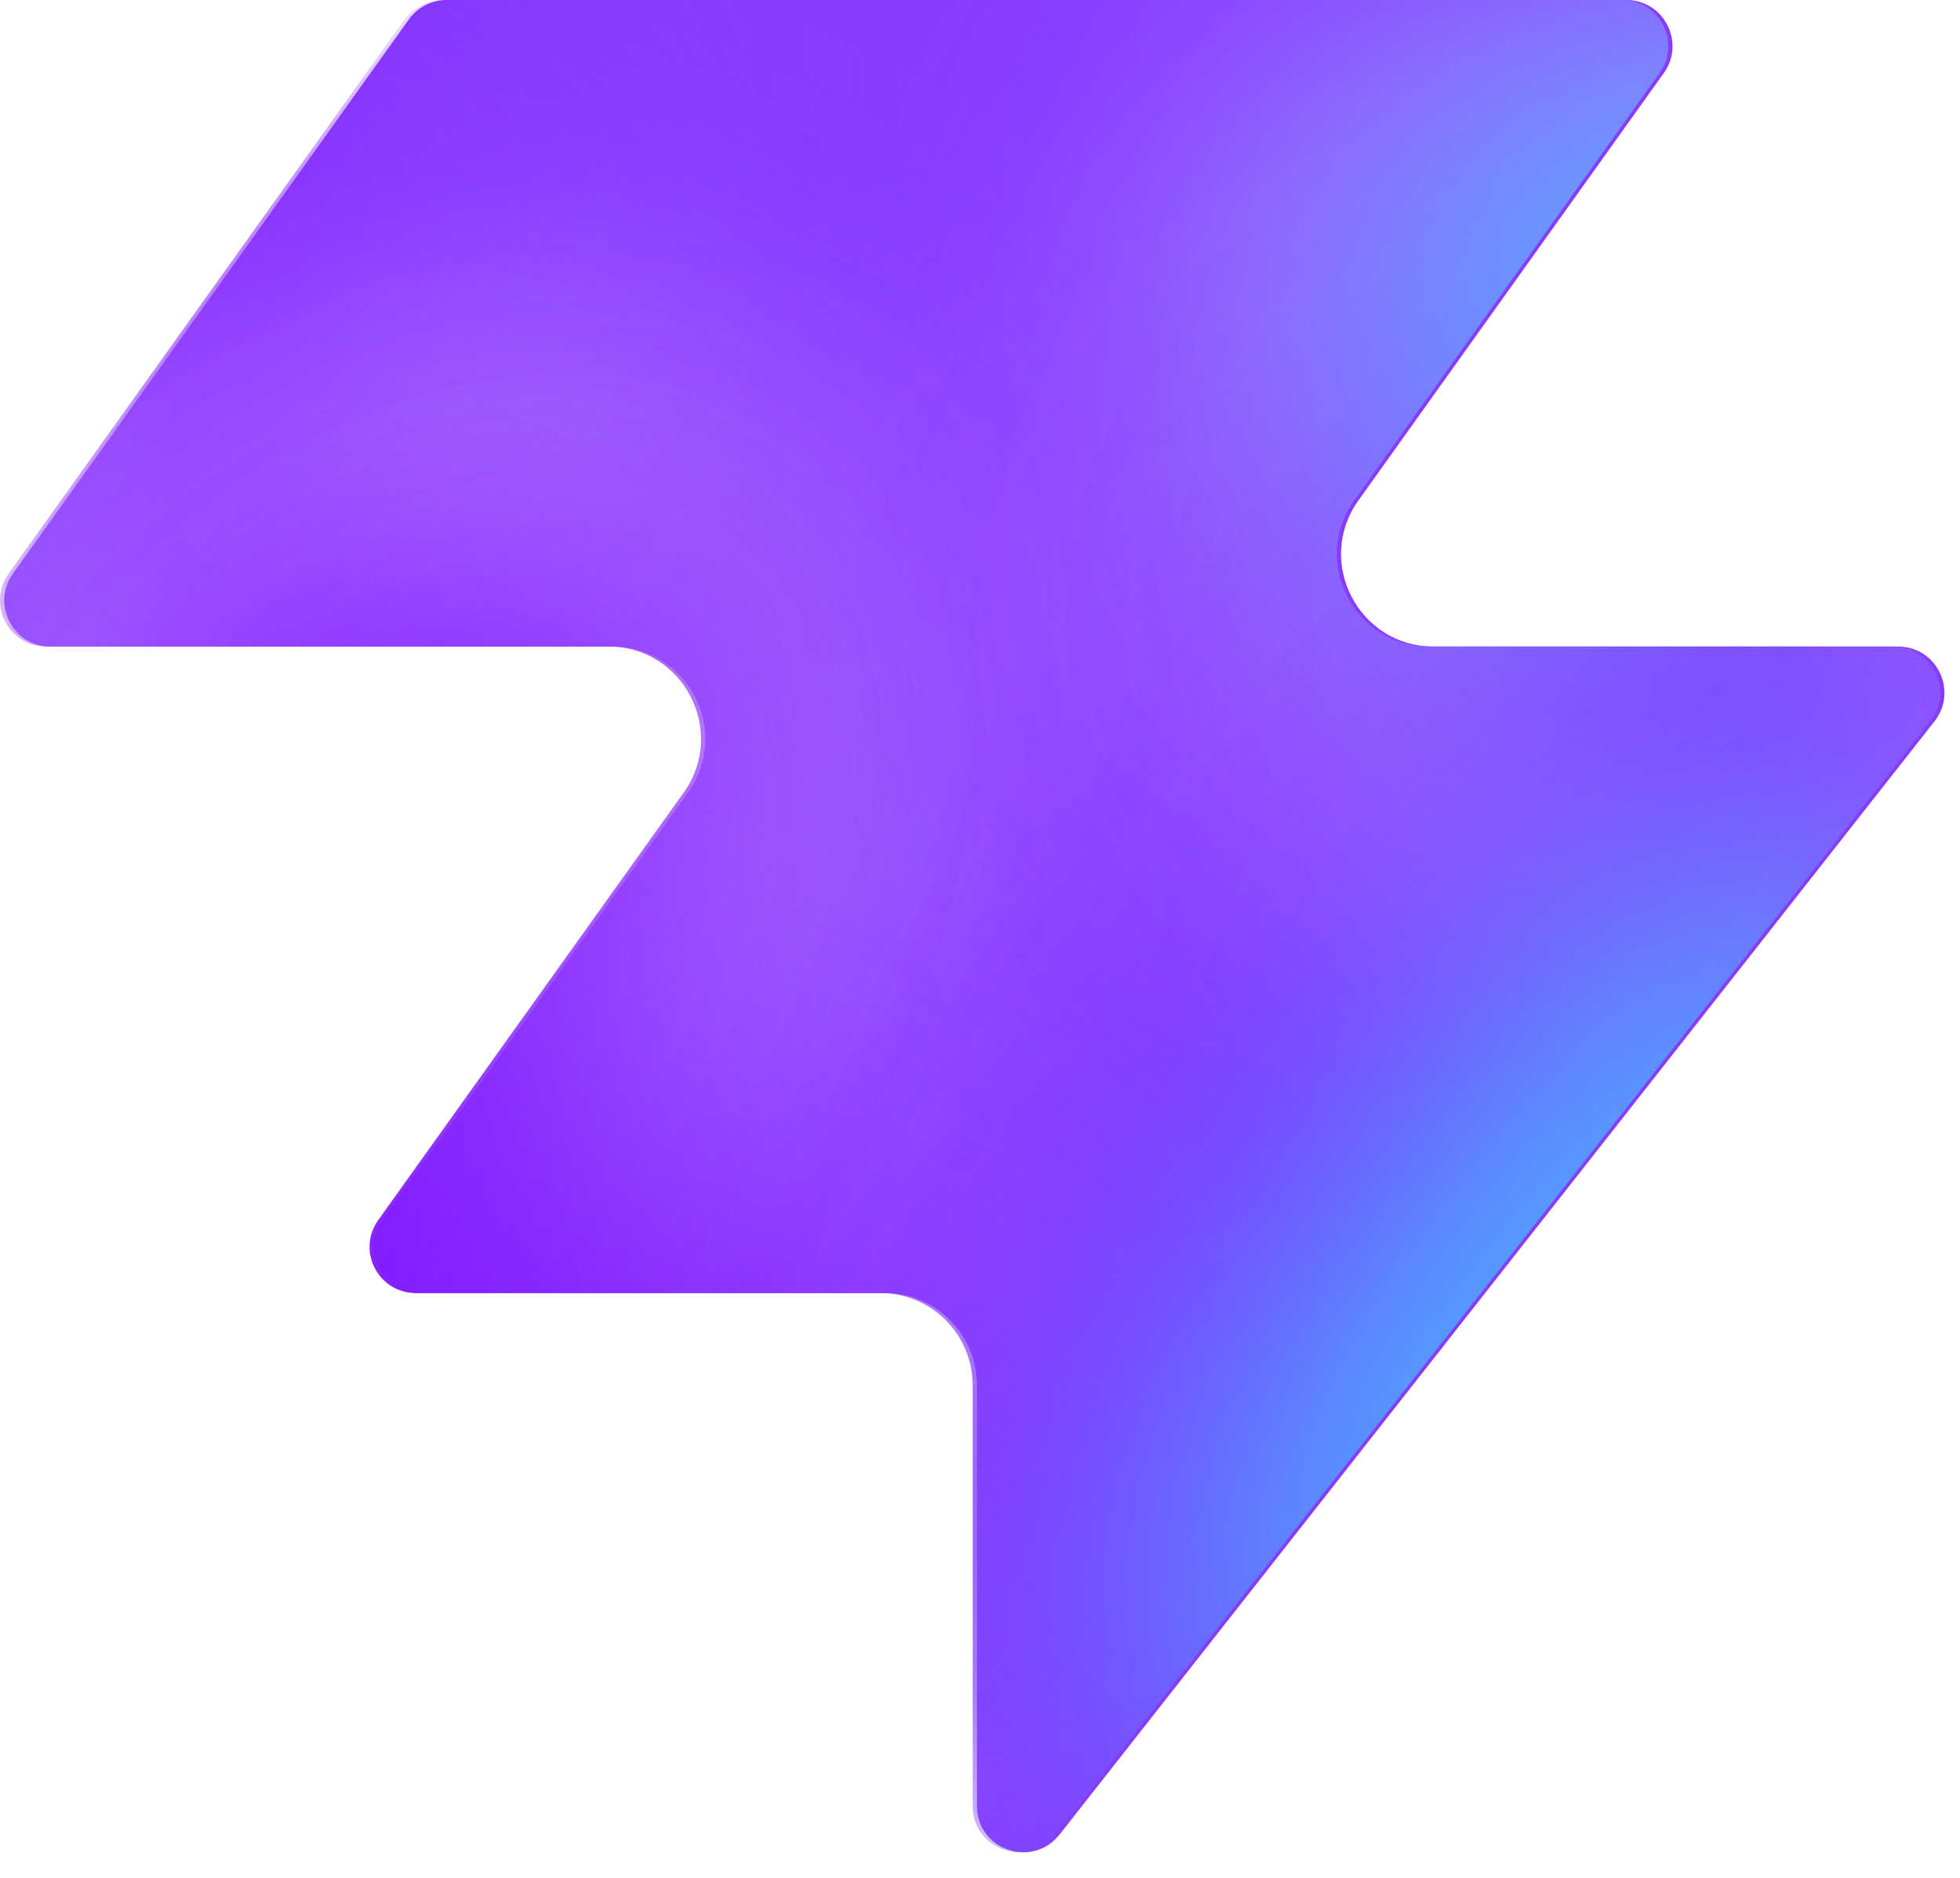
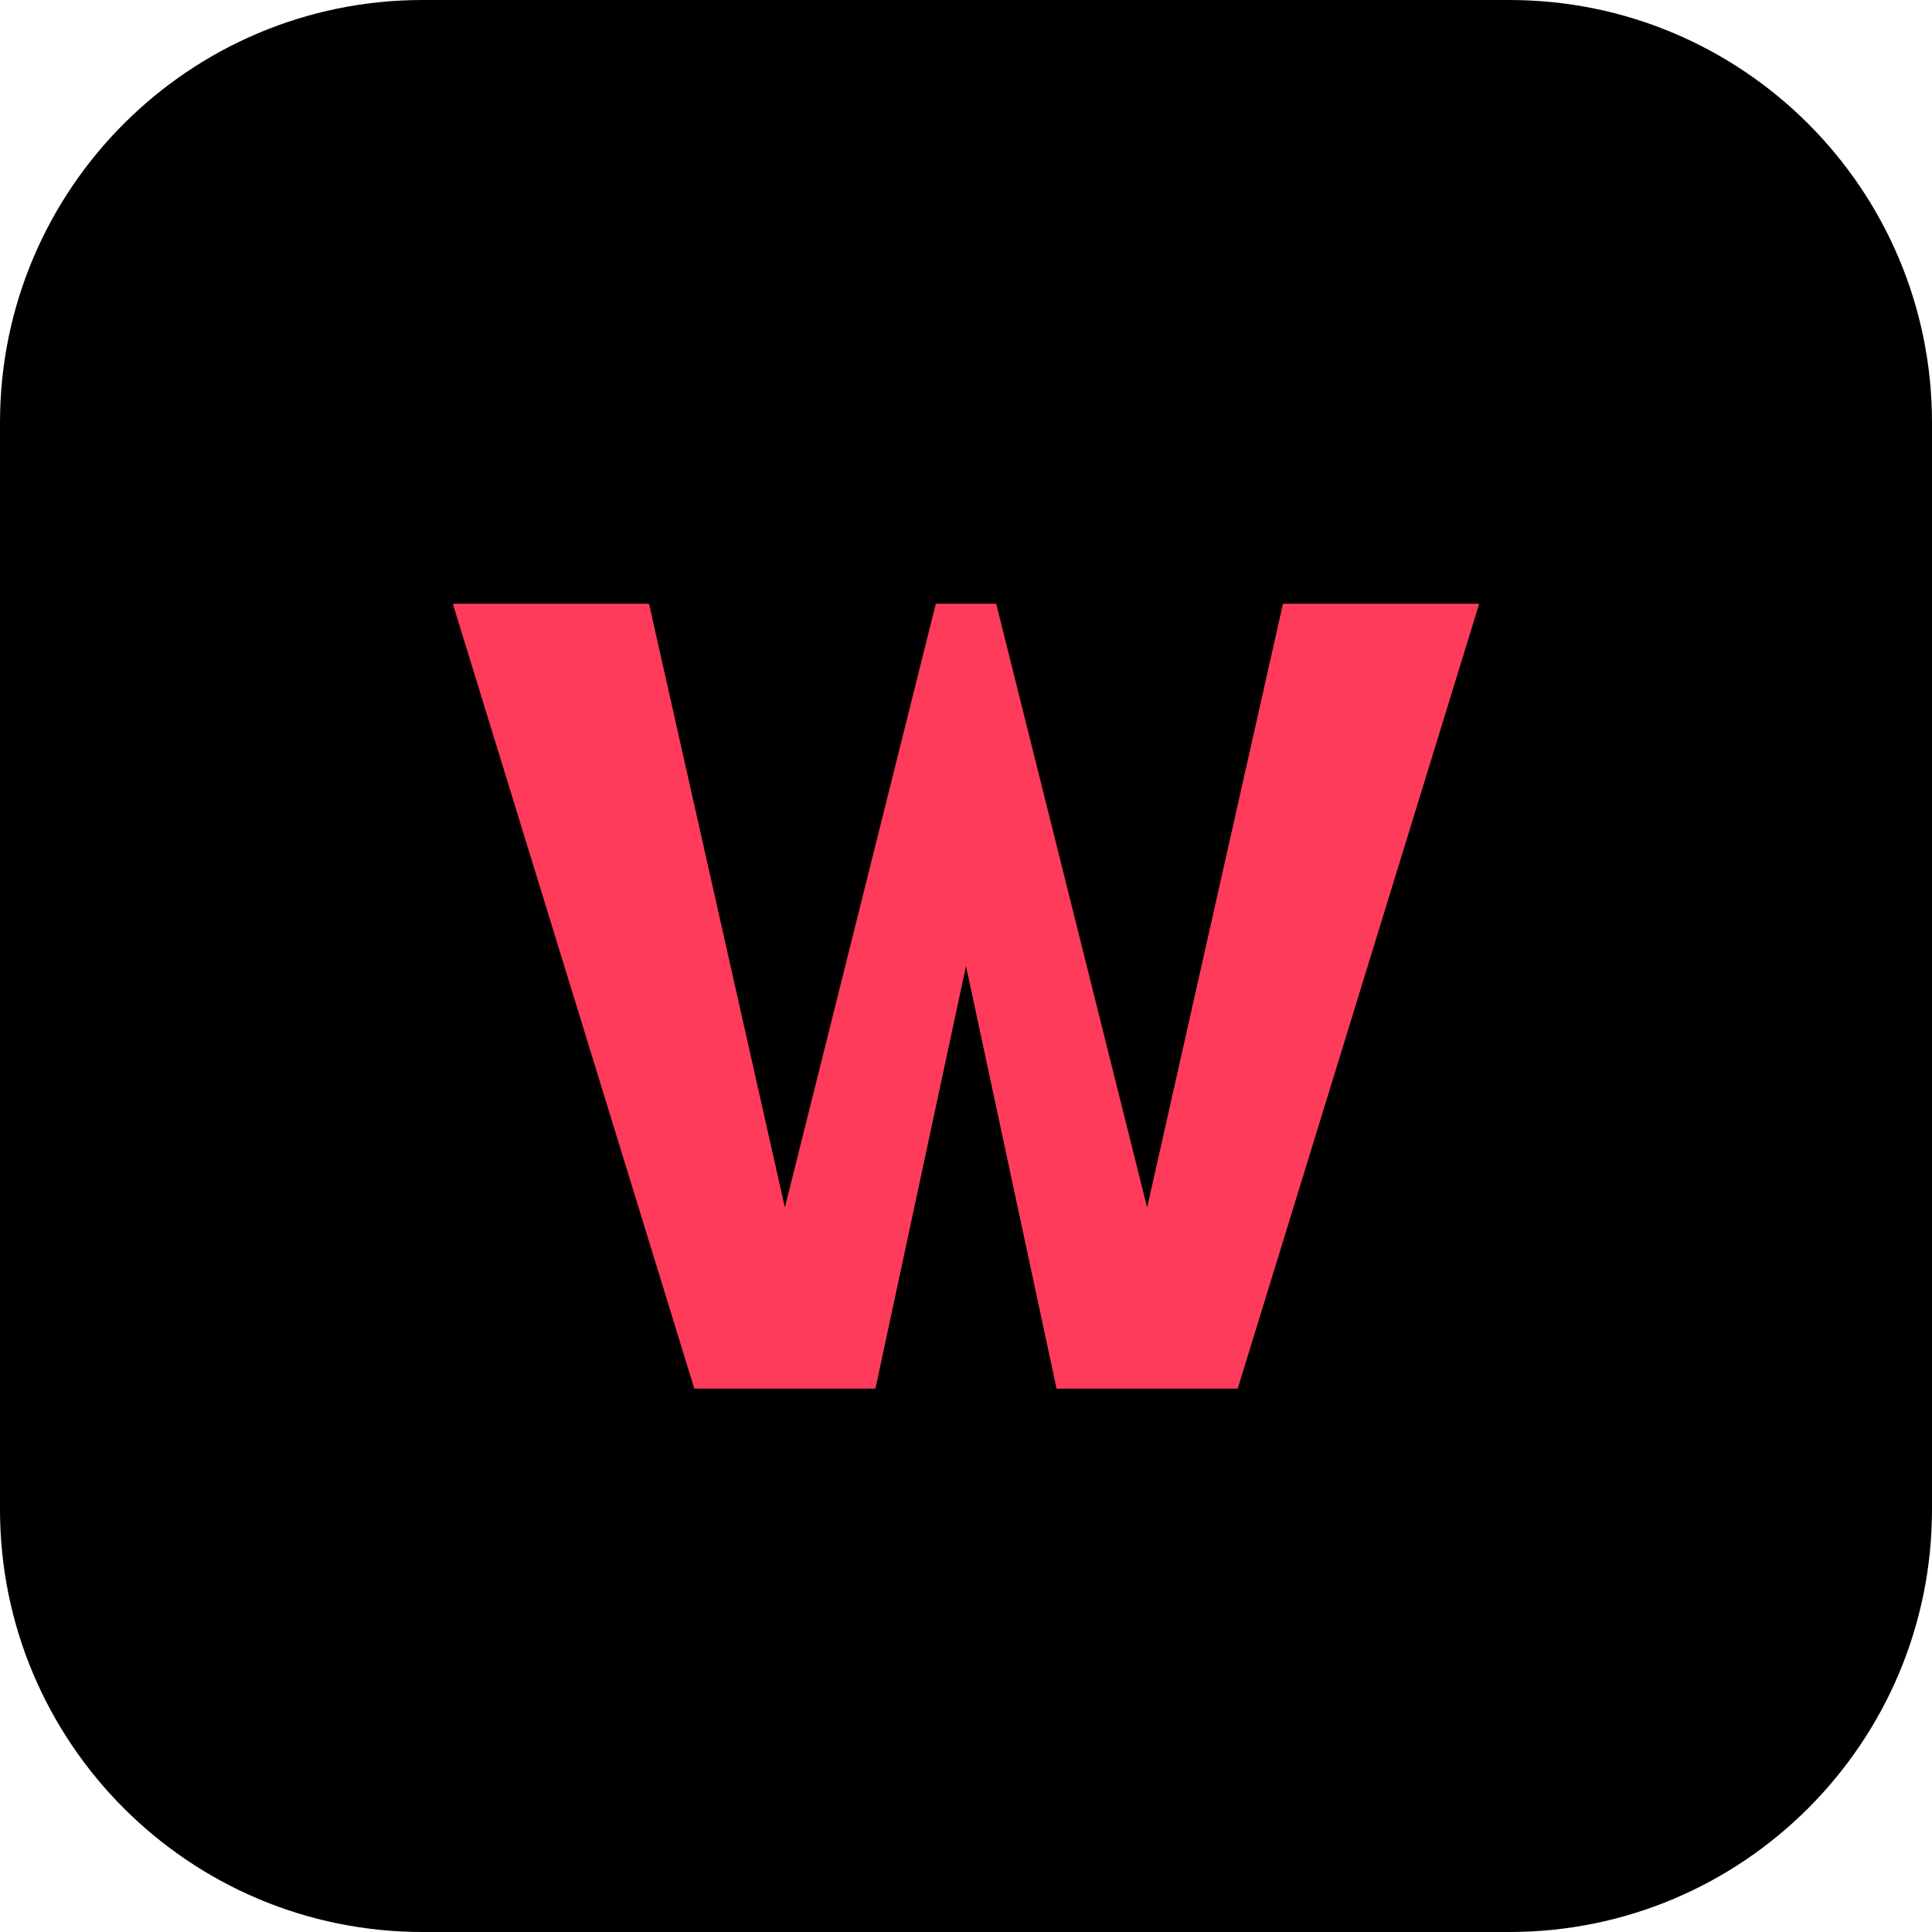
- <svg xmlns="http://www.w3.org/2000/svg" width="48" height="46" fill="none" viewBox="0 0 48 46">
-   <path fill="#863bff" d="M25.946 44.938c-.664.845-2.021.375-2.021-.698V33.937a2.26 2.26 0 0 0-2.262-2.262H10.287c-.92 0-1.456-1.04-.92-1.788l7.48-10.471c1.07-1.497 0-3.578-1.842-3.578H1.237c-.92 0-1.456-1.04-.92-1.788L10.013.474c.214-.297.556-.474.92-.474h28.894c.92 0 1.456 1.04.92 1.788l-7.48 10.471c-1.07 1.498 0 3.579 1.842 3.579h11.377c.943 0 1.473 1.088.89 1.83L25.947 44.94z" style="fill:#863bff;fill:color(display-p3 .525 .23 1);fill-opacity:1" />
-   <mask id="a" width="48" height="46" x="0" y="0" maskUnits="userSpaceOnUse" style="mask-type:alpha">
-     <path fill="#000" d="M25.842 44.938c-.664.844-2.021.375-2.021-.698V33.937a2.26 2.26 0 0 0-2.262-2.262H10.183c-.92 0-1.456-1.04-.92-1.788l7.48-10.471c1.07-1.498 0-3.579-1.842-3.579H1.133c-.92 0-1.456-1.04-.92-1.787L9.91.473c.214-.297.556-.474.92-.474h28.894c.92 0 1.456 1.04.92 1.788l-7.48 10.471c-1.07 1.498 0 3.578 1.842 3.578h11.377c.943 0 1.473 1.088.89 1.832L25.843 44.94z" style="fill:#000;fill-opacity:1" />
-   </mask>
-   <g mask="url(#a)">
-     <g filter="url(#b)">
-       <ellipse cx="5.508" cy="14.704" fill="#ede6ff" rx="5.508" ry="14.704" style="fill:#ede6ff;fill:color(display-p3 .927 .903 1);fill-opacity:1" transform="matrix(.00324 1 1 -.00324 -4.47 31.516)" />
-     </g>
-     <g filter="url(#c)">
-       <ellipse cx="10.399" cy="29.851" fill="#ede6ff" rx="10.399" ry="29.851" style="fill:#ede6ff;fill:color(display-p3 .927 .903 1);fill-opacity:1" transform="matrix(.00324 1 1 -.00324 -39.328 7.883)" />
-     </g>
-     <g filter="url(#d)">
-       <ellipse cx="5.508" cy="30.487" fill="#7e14ff" rx="5.508" ry="30.487" style="fill:#7e14ff;fill:color(display-p3 .492 .077 1);fill-opacity:1" transform="rotate(89.814 -25.913 -14.639)scale(1 -1)" />
-     </g>
-     <g filter="url(#e)">
-       <ellipse cx="5.508" cy="30.599" fill="#7e14ff" rx="5.508" ry="30.599" style="fill:#7e14ff;fill:color(display-p3 .492 .077 1);fill-opacity:1" transform="rotate(89.814 -32.644 -3.334)scale(1 -1)" />
-     </g>
-     <g filter="url(#f)">
-       <ellipse cx="5.508" cy="30.599" fill="#7e14ff" rx="5.508" ry="30.599" style="fill:#7e14ff;fill:color(display-p3 .492 .077 1);fill-opacity:1" transform="matrix(.00324 1 1 -.00324 -34.34 30.47)" />
-     </g>
-     <g filter="url(#g)">
-       <ellipse cx="14.072" cy="22.078" fill="#ede6ff" rx="14.072" ry="22.078" style="fill:#ede6ff;fill:color(display-p3 .927 .903 1);fill-opacity:1" transform="rotate(93.35 24.506 48.493)scale(-1 1)" />
-     </g>
-     <g filter="url(#h)">
-       <ellipse cx="3.47" cy="21.501" fill="#7e14ff" rx="3.47" ry="21.501" style="fill:#7e14ff;fill:color(display-p3 .492 .077 1);fill-opacity:1" transform="rotate(89.009 28.708 47.59)scale(-1 1)" />
-     </g>
-     <g filter="url(#i)">
-       <ellipse cx="3.47" cy="21.501" fill="#7e14ff" rx="3.47" ry="21.501" style="fill:#7e14ff;fill:color(display-p3 .492 .077 1);fill-opacity:1" transform="rotate(89.009 28.708 47.59)scale(-1 1)" />
-     </g>
-     <g filter="url(#j)">
-       <ellipse cx=".387" cy="8.972" fill="#7e14ff" rx="4.407" ry="29.108" style="fill:#7e14ff;fill:color(display-p3 .492 .077 1);fill-opacity:1" transform="rotate(39.51 .387 8.972)" />
-     </g>
-     <g filter="url(#k)">
-       <ellipse cx="47.523" cy="-6.092" fill="#7e14ff" rx="4.407" ry="29.108" style="fill:#7e14ff;fill:color(display-p3 .492 .077 1);fill-opacity:1" transform="rotate(37.892 47.523 -6.092)" />
-     </g>
-     <g filter="url(#l)">
-       <ellipse cx="41.412" cy="6.333" fill="#47bfff" rx="5.971" ry="9.665" style="fill:#47bfff;fill:color(display-p3 .28 .748 1);fill-opacity:1" transform="rotate(37.892 41.412 6.333)" />
-     </g>
-     <g filter="url(#m)">
-       <ellipse cx="-1.879" cy="38.332" fill="#7e14ff" rx="4.407" ry="29.108" style="fill:#7e14ff;fill:color(display-p3 .492 .077 1);fill-opacity:1" transform="rotate(37.892 -1.88 38.332)" />
-     </g>
-     <g filter="url(#n)">
-       <ellipse cx="-1.879" cy="38.332" fill="#7e14ff" rx="4.407" ry="29.108" style="fill:#7e14ff;fill:color(display-p3 .492 .077 1);fill-opacity:1" transform="rotate(37.892 -1.88 38.332)" />
-     </g>
-     <g filter="url(#o)">
-       <ellipse cx="35.651" cy="29.907" fill="#7e14ff" rx="4.407" ry="29.108" style="fill:#7e14ff;fill:color(display-p3 .492 .077 1);fill-opacity:1" transform="rotate(37.892 35.651 29.907)" />
-     </g>
-     <g filter="url(#p)">
-       <ellipse cx="38.418" cy="32.4" fill="#47bfff" rx="5.971" ry="15.297" style="fill:#47bfff;fill:color(display-p3 .28 .748 1);fill-opacity:1" transform="rotate(37.892 38.418 32.4)" />
-     </g>
-   </g>
-   <defs>
-     <filter id="b" width="60.045" height="41.654" x="-19.77" y="16.149" color-interpolation-filters="sRGB" filterUnits="userSpaceOnUse">
-       <feFlood flood-opacity="0" result="BackgroundImageFix" />
-       <feBlend in="SourceGraphic" in2="BackgroundImageFix" result="shape" />
-       <feGaussianBlur result="effect1_foregroundBlur_2002_17158" stdDeviation="7.659" />
-     </filter>
-     <filter id="c" width="90.34" height="51.437" x="-54.613" y="-7.533" color-interpolation-filters="sRGB" filterUnits="userSpaceOnUse">
-       <feFlood flood-opacity="0" result="BackgroundImageFix" />
-       <feBlend in="SourceGraphic" in2="BackgroundImageFix" result="shape" />
-       <feGaussianBlur result="effect1_foregroundBlur_2002_17158" stdDeviation="7.659" />
-     </filter>
-     <filter id="d" width="79.355" height="29.4" x="-49.64" y="2.03" color-interpolation-filters="sRGB" filterUnits="userSpaceOnUse">
-       <feFlood flood-opacity="0" result="BackgroundImageFix" />
-       <feBlend in="SourceGraphic" in2="BackgroundImageFix" result="shape" />
-       <feGaussianBlur result="effect1_foregroundBlur_2002_17158" stdDeviation="4.596" />
-     </filter>
-     <filter id="e" width="79.579" height="29.4" x="-45.045" y="20.029" color-interpolation-filters="sRGB" filterUnits="userSpaceOnUse">
-       <feFlood flood-opacity="0" result="BackgroundImageFix" />
-       <feBlend in="SourceGraphic" in2="BackgroundImageFix" result="shape" />
-       <feGaussianBlur result="effect1_foregroundBlur_2002_17158" stdDeviation="4.596" />
-     </filter>
-     <filter id="f" width="79.579" height="29.4" x="-43.513" y="21.178" color-interpolation-filters="sRGB" filterUnits="userSpaceOnUse">
-       <feFlood flood-opacity="0" result="BackgroundImageFix" />
-       <feBlend in="SourceGraphic" in2="BackgroundImageFix" result="shape" />
-       <feGaussianBlur result="effect1_foregroundBlur_2002_17158" stdDeviation="4.596" />
-     </filter>
-     <filter id="g" width="74.749" height="58.852" x="15.756" y="-17.901" color-interpolation-filters="sRGB" filterUnits="userSpaceOnUse">
-       <feFlood flood-opacity="0" result="BackgroundImageFix" />
-       <feBlend in="SourceGraphic" in2="BackgroundImageFix" result="shape" />
-       <feGaussianBlur result="effect1_foregroundBlur_2002_17158" stdDeviation="7.659" />
-     </filter>
-     <filter id="h" width="61.377" height="25.362" x="23.548" y="2.284" color-interpolation-filters="sRGB" filterUnits="userSpaceOnUse">
-       <feFlood flood-opacity="0" result="BackgroundImageFix" />
-       <feBlend in="SourceGraphic" in2="BackgroundImageFix" result="shape" />
-       <feGaussianBlur result="effect1_foregroundBlur_2002_17158" stdDeviation="4.596" />
-     </filter>
-     <filter id="i" width="61.377" height="25.362" x="23.548" y="2.284" color-interpolation-filters="sRGB" filterUnits="userSpaceOnUse">
-       <feFlood flood-opacity="0" result="BackgroundImageFix" />
-       <feBlend in="SourceGraphic" in2="BackgroundImageFix" result="shape" />
-       <feGaussianBlur result="effect1_foregroundBlur_2002_17158" stdDeviation="4.596" />
-     </filter>
-     <filter id="j" width="56.045" height="63.649" x="-27.636" y="-22.853" color-interpolation-filters="sRGB" filterUnits="userSpaceOnUse">
-       <feFlood flood-opacity="0" result="BackgroundImageFix" />
-       <feBlend in="SourceGraphic" in2="BackgroundImageFix" result="shape" />
-       <feGaussianBlur result="effect1_foregroundBlur_2002_17158" stdDeviation="4.596" />
-     </filter>
-     <filter id="k" width="54.814" height="64.646" x="20.116" y="-38.415" color-interpolation-filters="sRGB" filterUnits="userSpaceOnUse">
-       <feFlood flood-opacity="0" result="BackgroundImageFix" />
-       <feBlend in="SourceGraphic" in2="BackgroundImageFix" result="shape" />
-       <feGaussianBlur result="effect1_foregroundBlur_2002_17158" stdDeviation="4.596" />
-     </filter>
-     <filter id="l" width="33.541" height="35.313" x="24.641" y="-11.323" color-interpolation-filters="sRGB" filterUnits="userSpaceOnUse">
-       <feFlood flood-opacity="0" result="BackgroundImageFix" />
-       <feBlend in="SourceGraphic" in2="BackgroundImageFix" result="shape" />
-       <feGaussianBlur result="effect1_foregroundBlur_2002_17158" stdDeviation="4.596" />
-     </filter>
-     <filter id="m" width="54.814" height="64.646" x="-29.286" y="6.009" color-interpolation-filters="sRGB" filterUnits="userSpaceOnUse">
-       <feFlood flood-opacity="0" result="BackgroundImageFix" />
-       <feBlend in="SourceGraphic" in2="BackgroundImageFix" result="shape" />
-       <feGaussianBlur result="effect1_foregroundBlur_2002_17158" stdDeviation="4.596" />
-     </filter>
-     <filter id="n" width="54.814" height="64.646" x="-29.286" y="6.009" color-interpolation-filters="sRGB" filterUnits="userSpaceOnUse">
-       <feFlood flood-opacity="0" result="BackgroundImageFix" />
-       <feBlend in="SourceGraphic" in2="BackgroundImageFix" result="shape" />
-       <feGaussianBlur result="effect1_foregroundBlur_2002_17158" stdDeviation="4.596" />
-     </filter>
-     <filter id="o" width="54.814" height="64.646" x="8.244" y="-2.416" color-interpolation-filters="sRGB" filterUnits="userSpaceOnUse">
-       <feFlood flood-opacity="0" result="BackgroundImageFix" />
-       <feBlend in="SourceGraphic" in2="BackgroundImageFix" result="shape" />
-       <feGaussianBlur result="effect1_foregroundBlur_2002_17158" stdDeviation="4.596" />
-     </filter>
-     <filter id="p" width="39.409" height="43.623" x="18.713" y="10.588" color-interpolation-filters="sRGB" filterUnits="userSpaceOnUse">
-       <feFlood flood-opacity="0" result="BackgroundImageFix" />
-       <feBlend in="SourceGraphic" in2="BackgroundImageFix" result="shape" />
-       <feGaussianBlur result="effect1_foregroundBlur_2002_17158" stdDeviation="4.596" />
-     </filter>
-   </defs>
+ <svg xmlns="http://www.w3.org/2000/svg" viewBox="0 0 64 64">
+   <rect width="64" height="64" rx="14" fill="#000000" />
+   <path d="M15 20h6.5l4.5 20 5-20h2l5 20 4.5-20H49l-8 26h-6l-3-14-3 14h-6z" fill="#FF3B5C" />
</svg>
